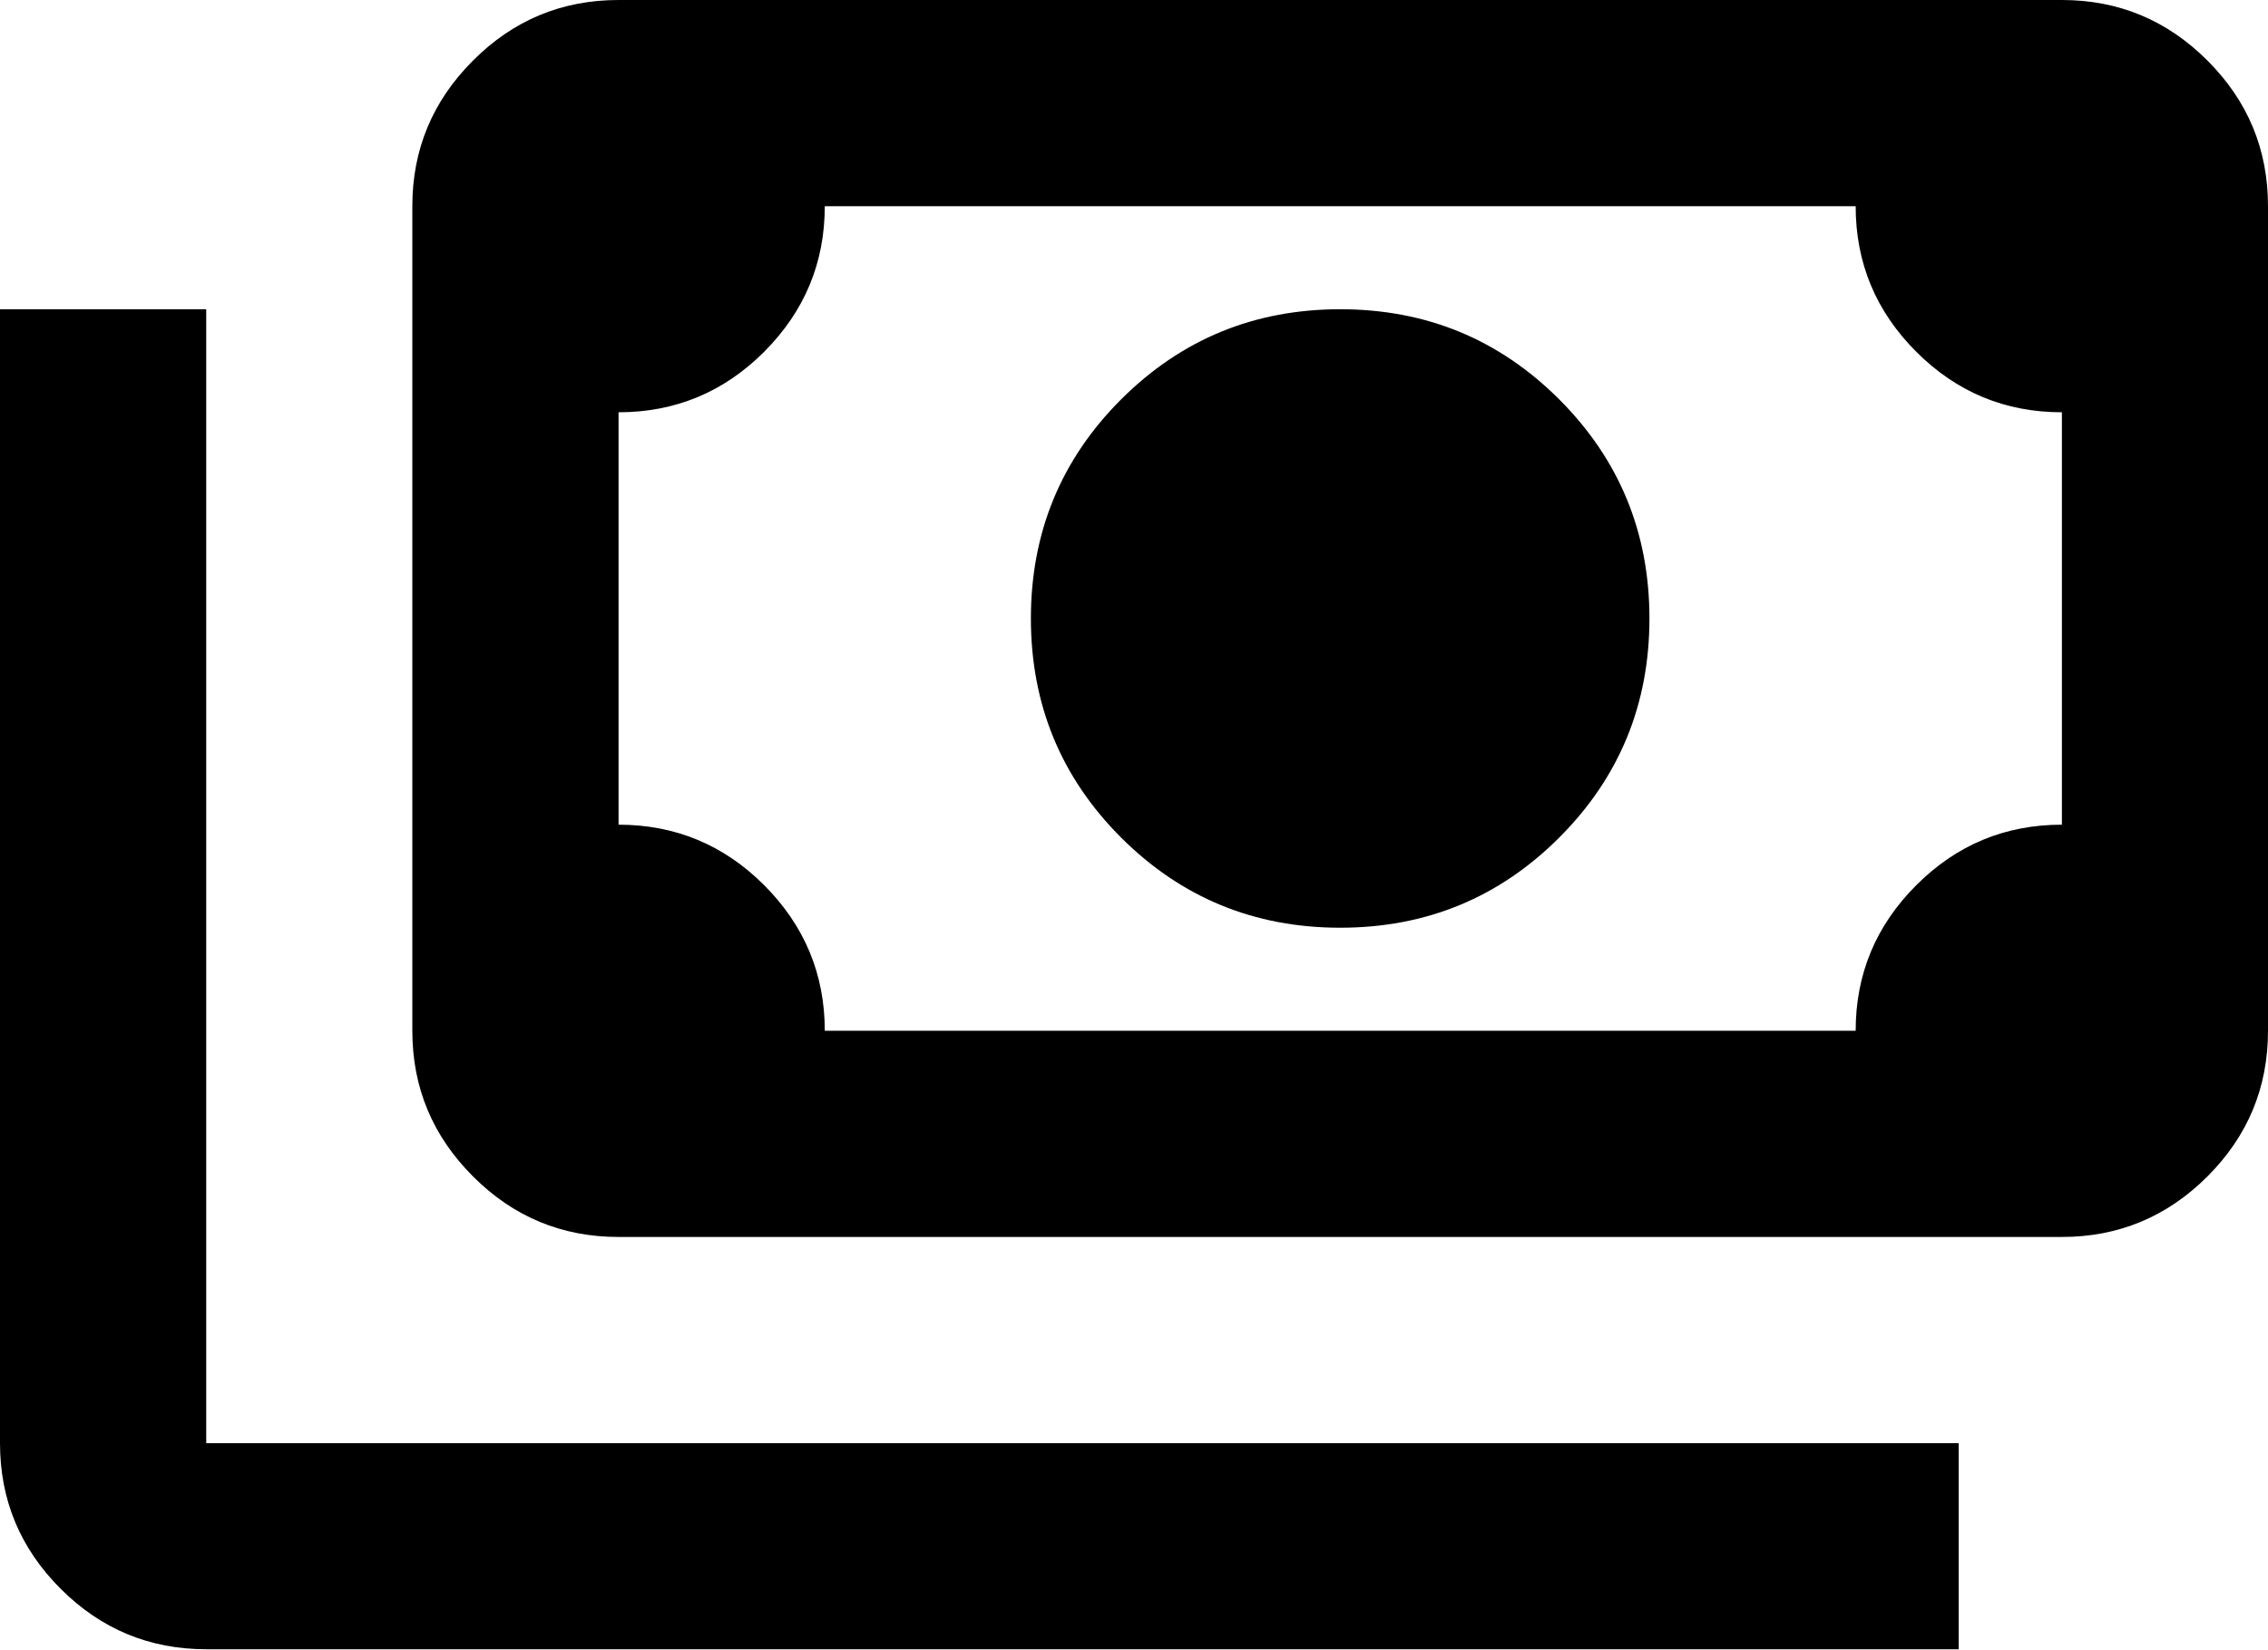
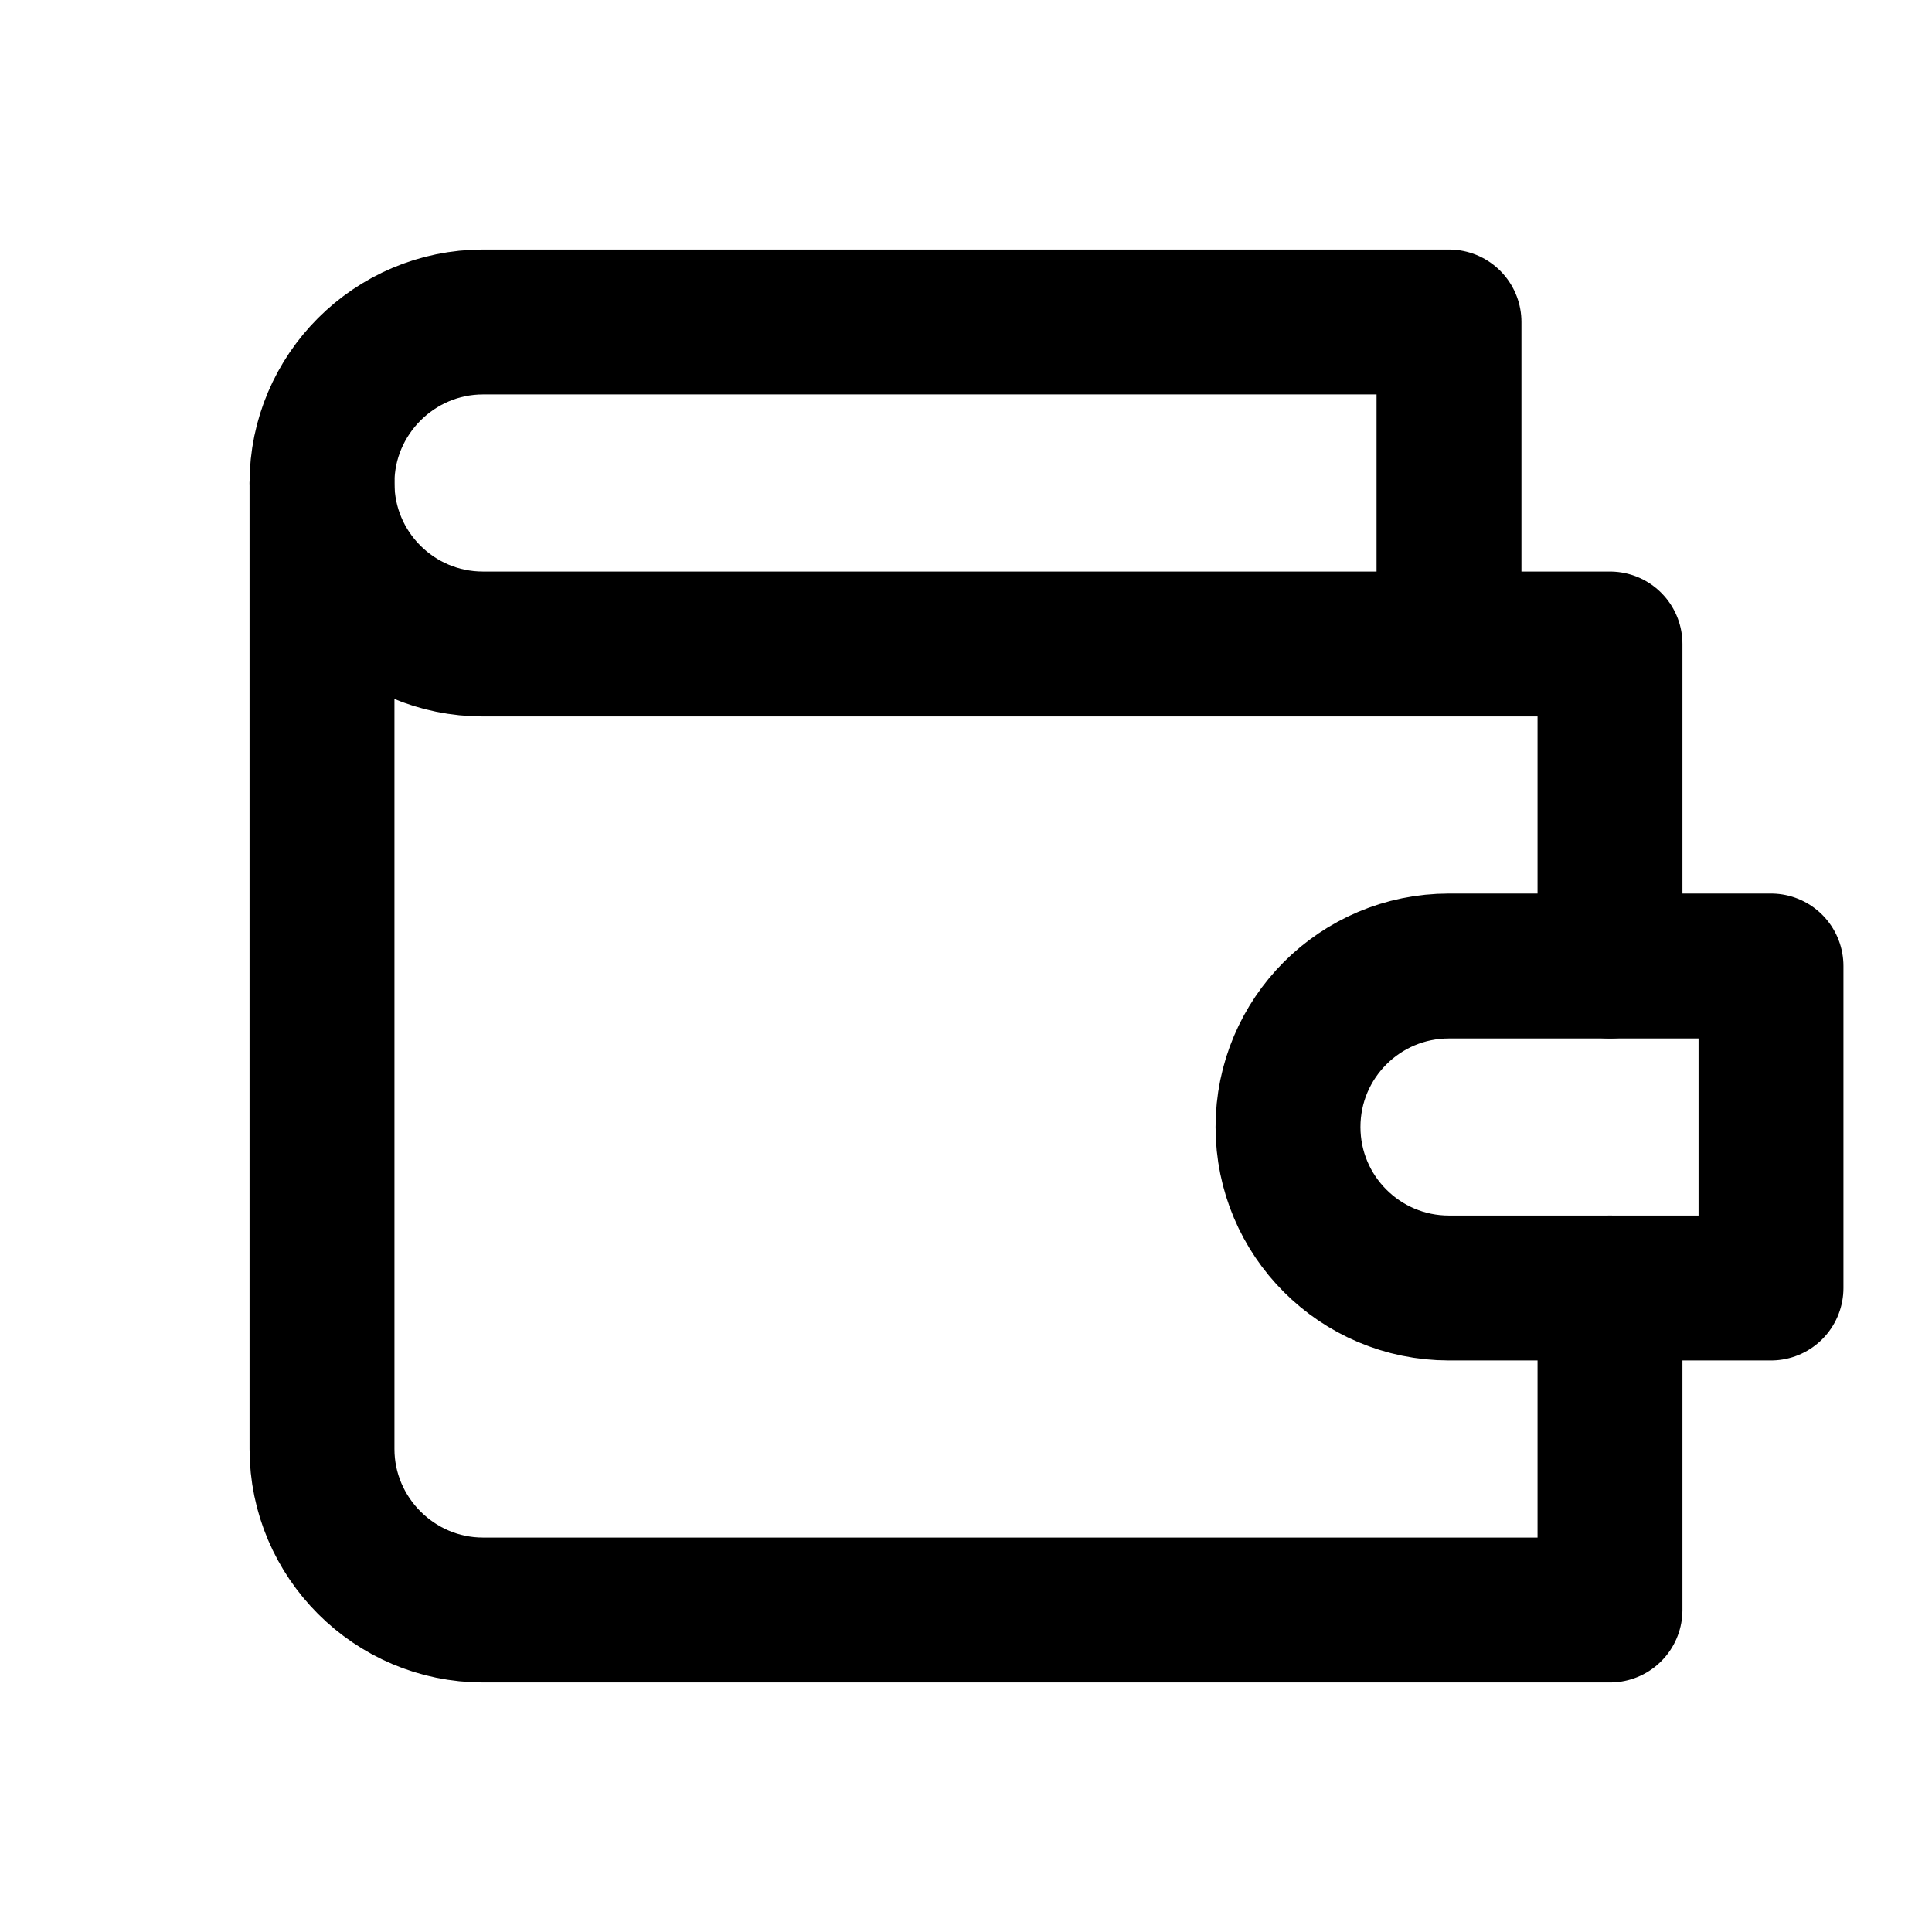
- <svg xmlns="http://www.w3.org/2000/svg" preserveAspectRatio="none" overflow="visible" style="display: block;" width="18.333" height="13.333" viewBox="0 0 18.333 13.333" fill="none">
-   <g id="Container">
-     <path id="Icon" d="M10.833 7.5C10.139 7.5 9.549 7.257 9.062 6.771C8.576 6.285 8.333 5.694 8.333 5C8.333 4.306 8.576 3.715 9.062 3.229C9.549 2.743 10.139 2.5 10.833 2.5C11.528 2.5 12.118 2.743 12.604 3.229C13.09 3.715 13.333 4.306 13.333 5C13.333 5.694 13.09 6.285 12.604 6.771C12.118 7.257 11.528 7.5 10.833 7.5V7.5M5 10C4.542 10 4.149 9.837 3.823 9.51C3.497 9.184 3.333 8.792 3.333 8.333V1.667C3.333 1.208 3.497 0.816 3.823 0.49C4.149 0.163 4.542 0 5 0H16.667C17.125 0 17.517 0.163 17.844 0.49C18.17 0.816 18.333 1.208 18.333 1.667V8.333C18.333 8.792 18.17 9.184 17.844 9.51C17.517 9.837 17.125 10 16.667 10H5V10M6.667 8.333H15C15 7.875 15.163 7.483 15.49 7.156C15.816 6.83 16.208 6.667 16.667 6.667V3.333C16.208 3.333 15.816 3.17 15.49 2.844C15.163 2.517 15 2.125 15 1.667H6.667C6.667 2.125 6.503 2.517 6.177 2.844C5.851 3.17 5.458 3.333 5 3.333V6.667C5.458 6.667 5.851 6.83 6.177 7.156C6.503 7.483 6.667 7.875 6.667 8.333V8.333M15.833 13.333H1.667C1.208 13.333 0.816 13.17 0.49 12.844C0.163 12.517 0 12.125 0 11.667V2.5H1.667V11.667V11.667V11.667H15.833V13.333V13.333M5 8.333V8.333V8.333V8.333V1.667V1.667V1.667V1.667V1.667V1.667V8.333V8.333V8.333V8.333" fill="currentColor" />
-   </g>
+ <svg xmlns="http://www.w3.org/2000/svg" width="20" height="20" viewBox="0 0 24 24" fill="none" stroke="currentColor" stroke-width="1.8" stroke-linecap="round" stroke-linejoin="round">
+   <path d="M20 12V8H6a2 2 0 0 1 -2 -2 c0 -1.1 0.9 -2 2 -2 h12 v4" />
+   <path d="M4 6 v12 c0 1.1 0.9 2 2 2 h14 v-4" />
+   <path d="M18 12 a2 2 0 0 0 0 4 h4 v-4 h-4 z" />
</svg>
